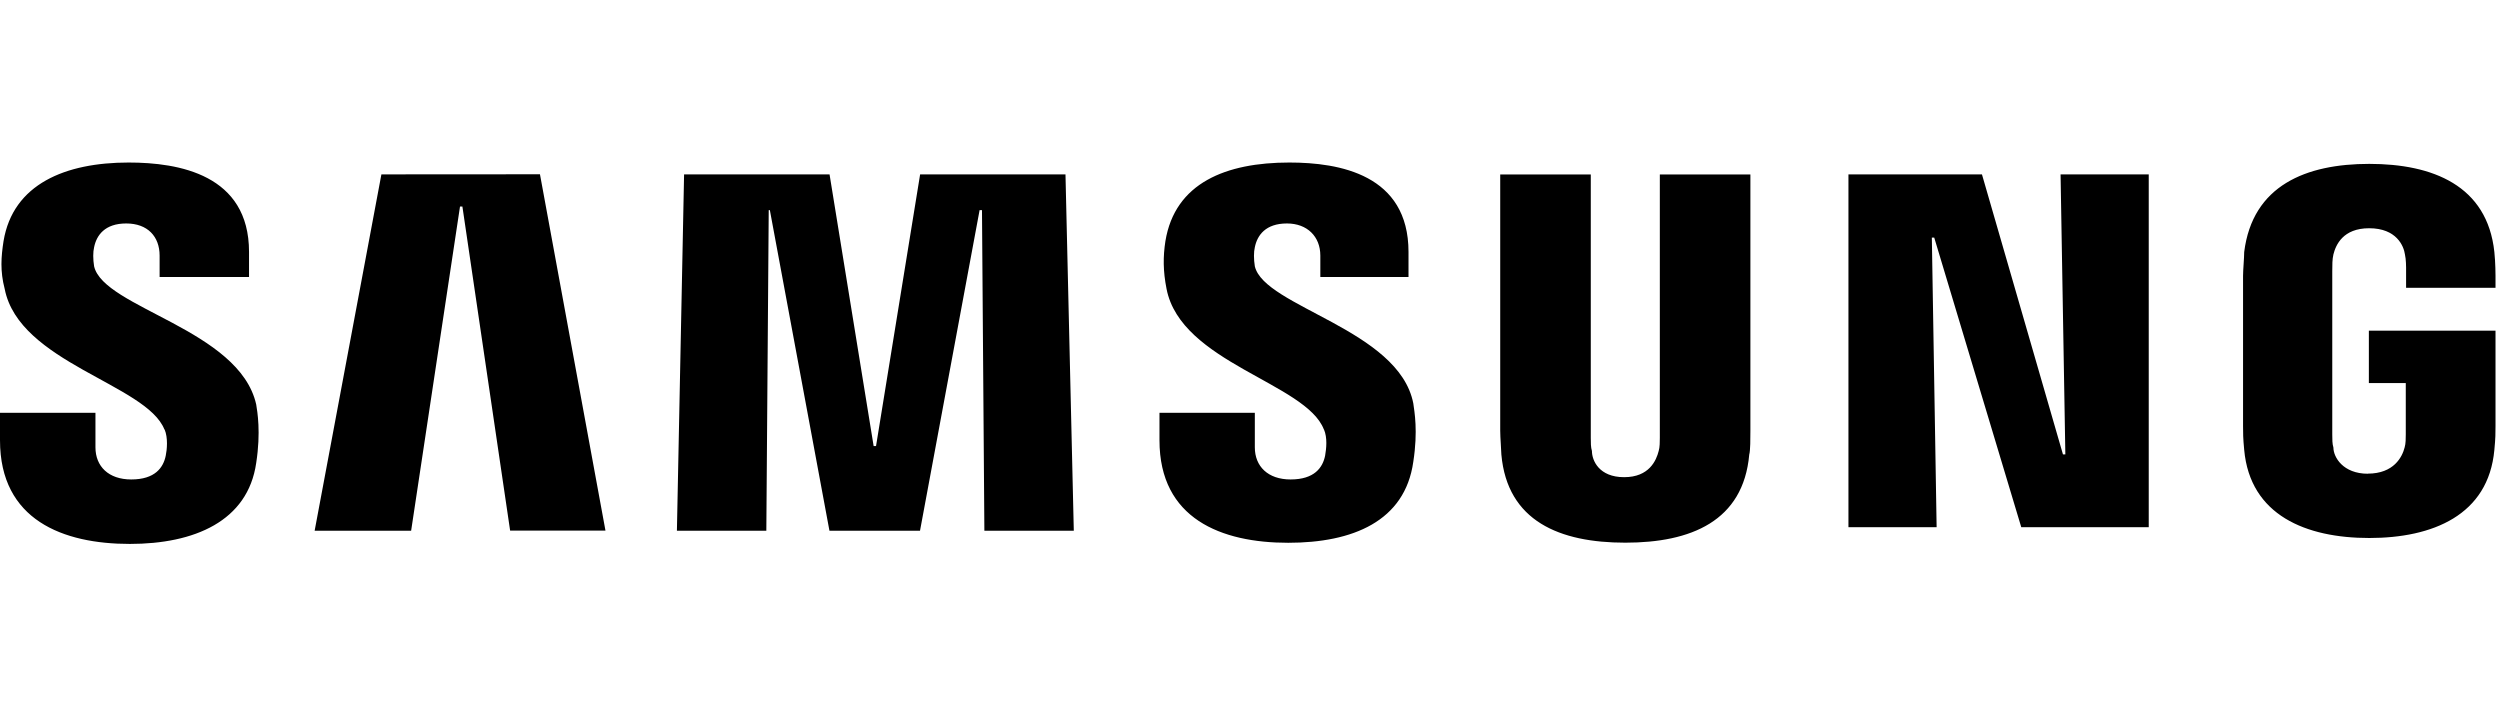
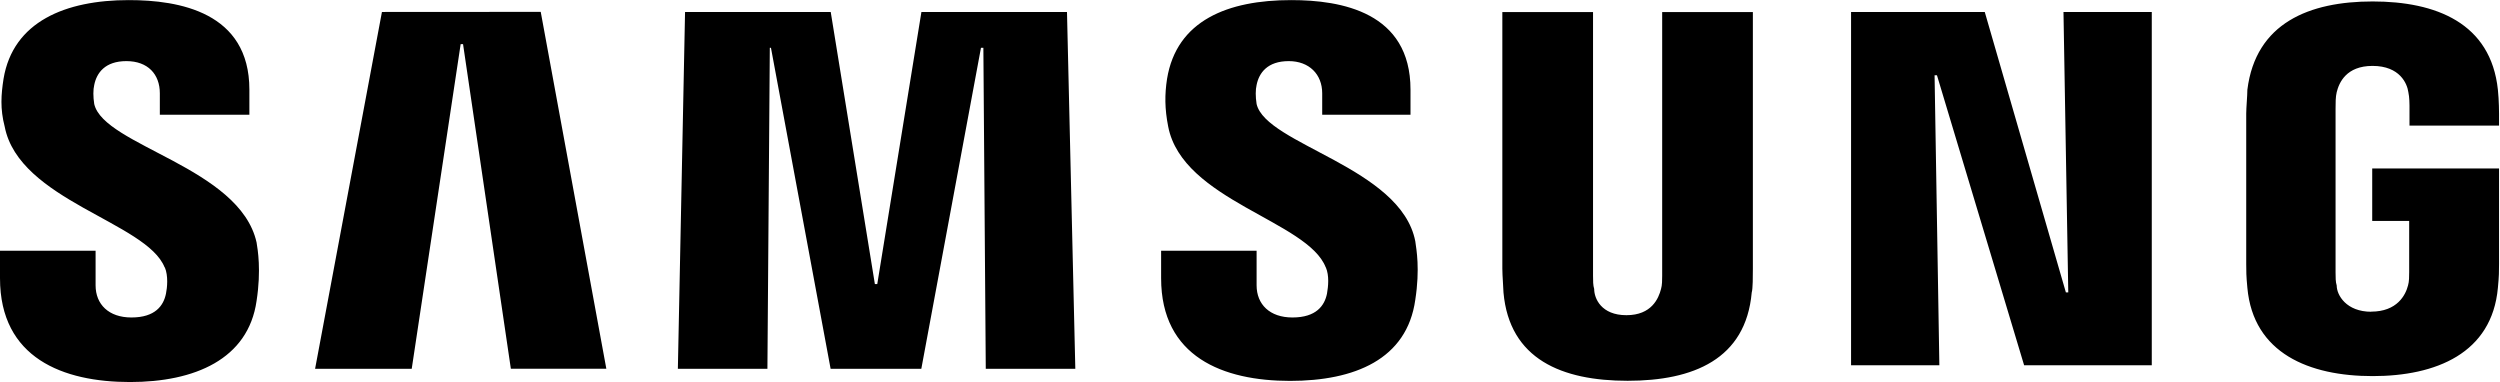
- <svg xmlns="http://www.w3.org/2000/svg" viewBox="0 0 354 100" fill="#000">
+ <svg xmlns="http://www.w3.org/2000/svg" viewBox="0 23 353.5 54" fill="#000">
  <path transform="translate(0.00 -126.68) scale(14.72352)" d="M19.817 10.281l.046 2.693h-.023l-.779-2.693h-1.284v3.393h.848l-.046-2.785h.023l.837 2.785h1.226v-3.393zm-16.149 0l-.642 3.427h.928l.47-3.118h.023l.459 3.117h.917l-.63-3.427zm5.181 0l-.424 2.613h-.023l-.424-2.613H6.579l-.069 3.427h.86l.023-3.083h.011l.573 3.083h.871l.573-3.083h.023l.023 3.083h.86l-.08-3.427zm-7.266 2.453c.034.08.023.195.011.252-.023.115-.103.229-.332.229-.218 0-.344-.126-.344-.309v-.332H0v.264c0 .768.607.997 1.249.997.619 0 1.135-.218 1.215-.779.046-.298.011-.493 0-.562-.161-.722-1.467-.928-1.559-1.329-.011-.069-.011-.138 0-.183.023-.115.103-.229.309-.229.206 0 .321.126.321.309v.206h.86v-.241c0-.745-.676-.86-1.158-.86-.607 0-1.112.206-1.203.756-.023.149-.034.287.011.459.138.711 1.364.917 1.536 1.352m11.152 0c.034.08.023.183.011.252-.023.115-.103.229-.332.229-.218 0-.344-.126-.344-.309v-.332h-.917v.264c0 .756.596.986 1.238.986.619 0 1.123-.206 1.203-.779.046-.298.011-.481 0-.562-.138-.711-1.433-.928-1.524-1.318-.011-.069-.011-.138 0-.183.023-.115.103-.229.309-.229.195 0 .321.126.321.309v.206h.848v-.241c0-.745-.665-.86-1.146-.86-.608 0-1.1.195-1.192.756-.023.149-.023.287.011.459.138.711 1.341.905 1.513 1.352m2.888.459c.241 0 .309-.161.332-.252.011-.034.011-.092.011-.126v-2.533h.871v2.464c0 .069 0 .195-.011.229-.057.642-.562.848-1.192.848-.63 0-1.135-.206-1.192-.848 0-.034-.011-.16-.011-.229v-2.464h.871v2.533c0 .046 0 .092.011.126 0 .092.069.252.309.252m7.152-.034c.252 0 .332-.161.355-.252.011-.034.011-.092.011-.126v-.493h-.355v-.504H24v.917c0 .069 0 .115-.011.229-.057.63-.596.848-1.203.848-.608 0-1.146-.218-1.203-.848-.011-.115-.011-.161-.011-.229v-1.444c0-.057.011-.172.011-.229.08-.642.596-.848 1.203-.848s1.135.206 1.203.848c.011.103.011.229.011.229v.115h-.86v-.195s0-.08-.011-.126c-.011-.08-.08-.252-.344-.252-.252 0-.321.16-.344.252-.011.046-.011.103-.011.161v1.57c0 .046 0 .092.011.126 0 .092.092.252.332.252" />
</svg>
